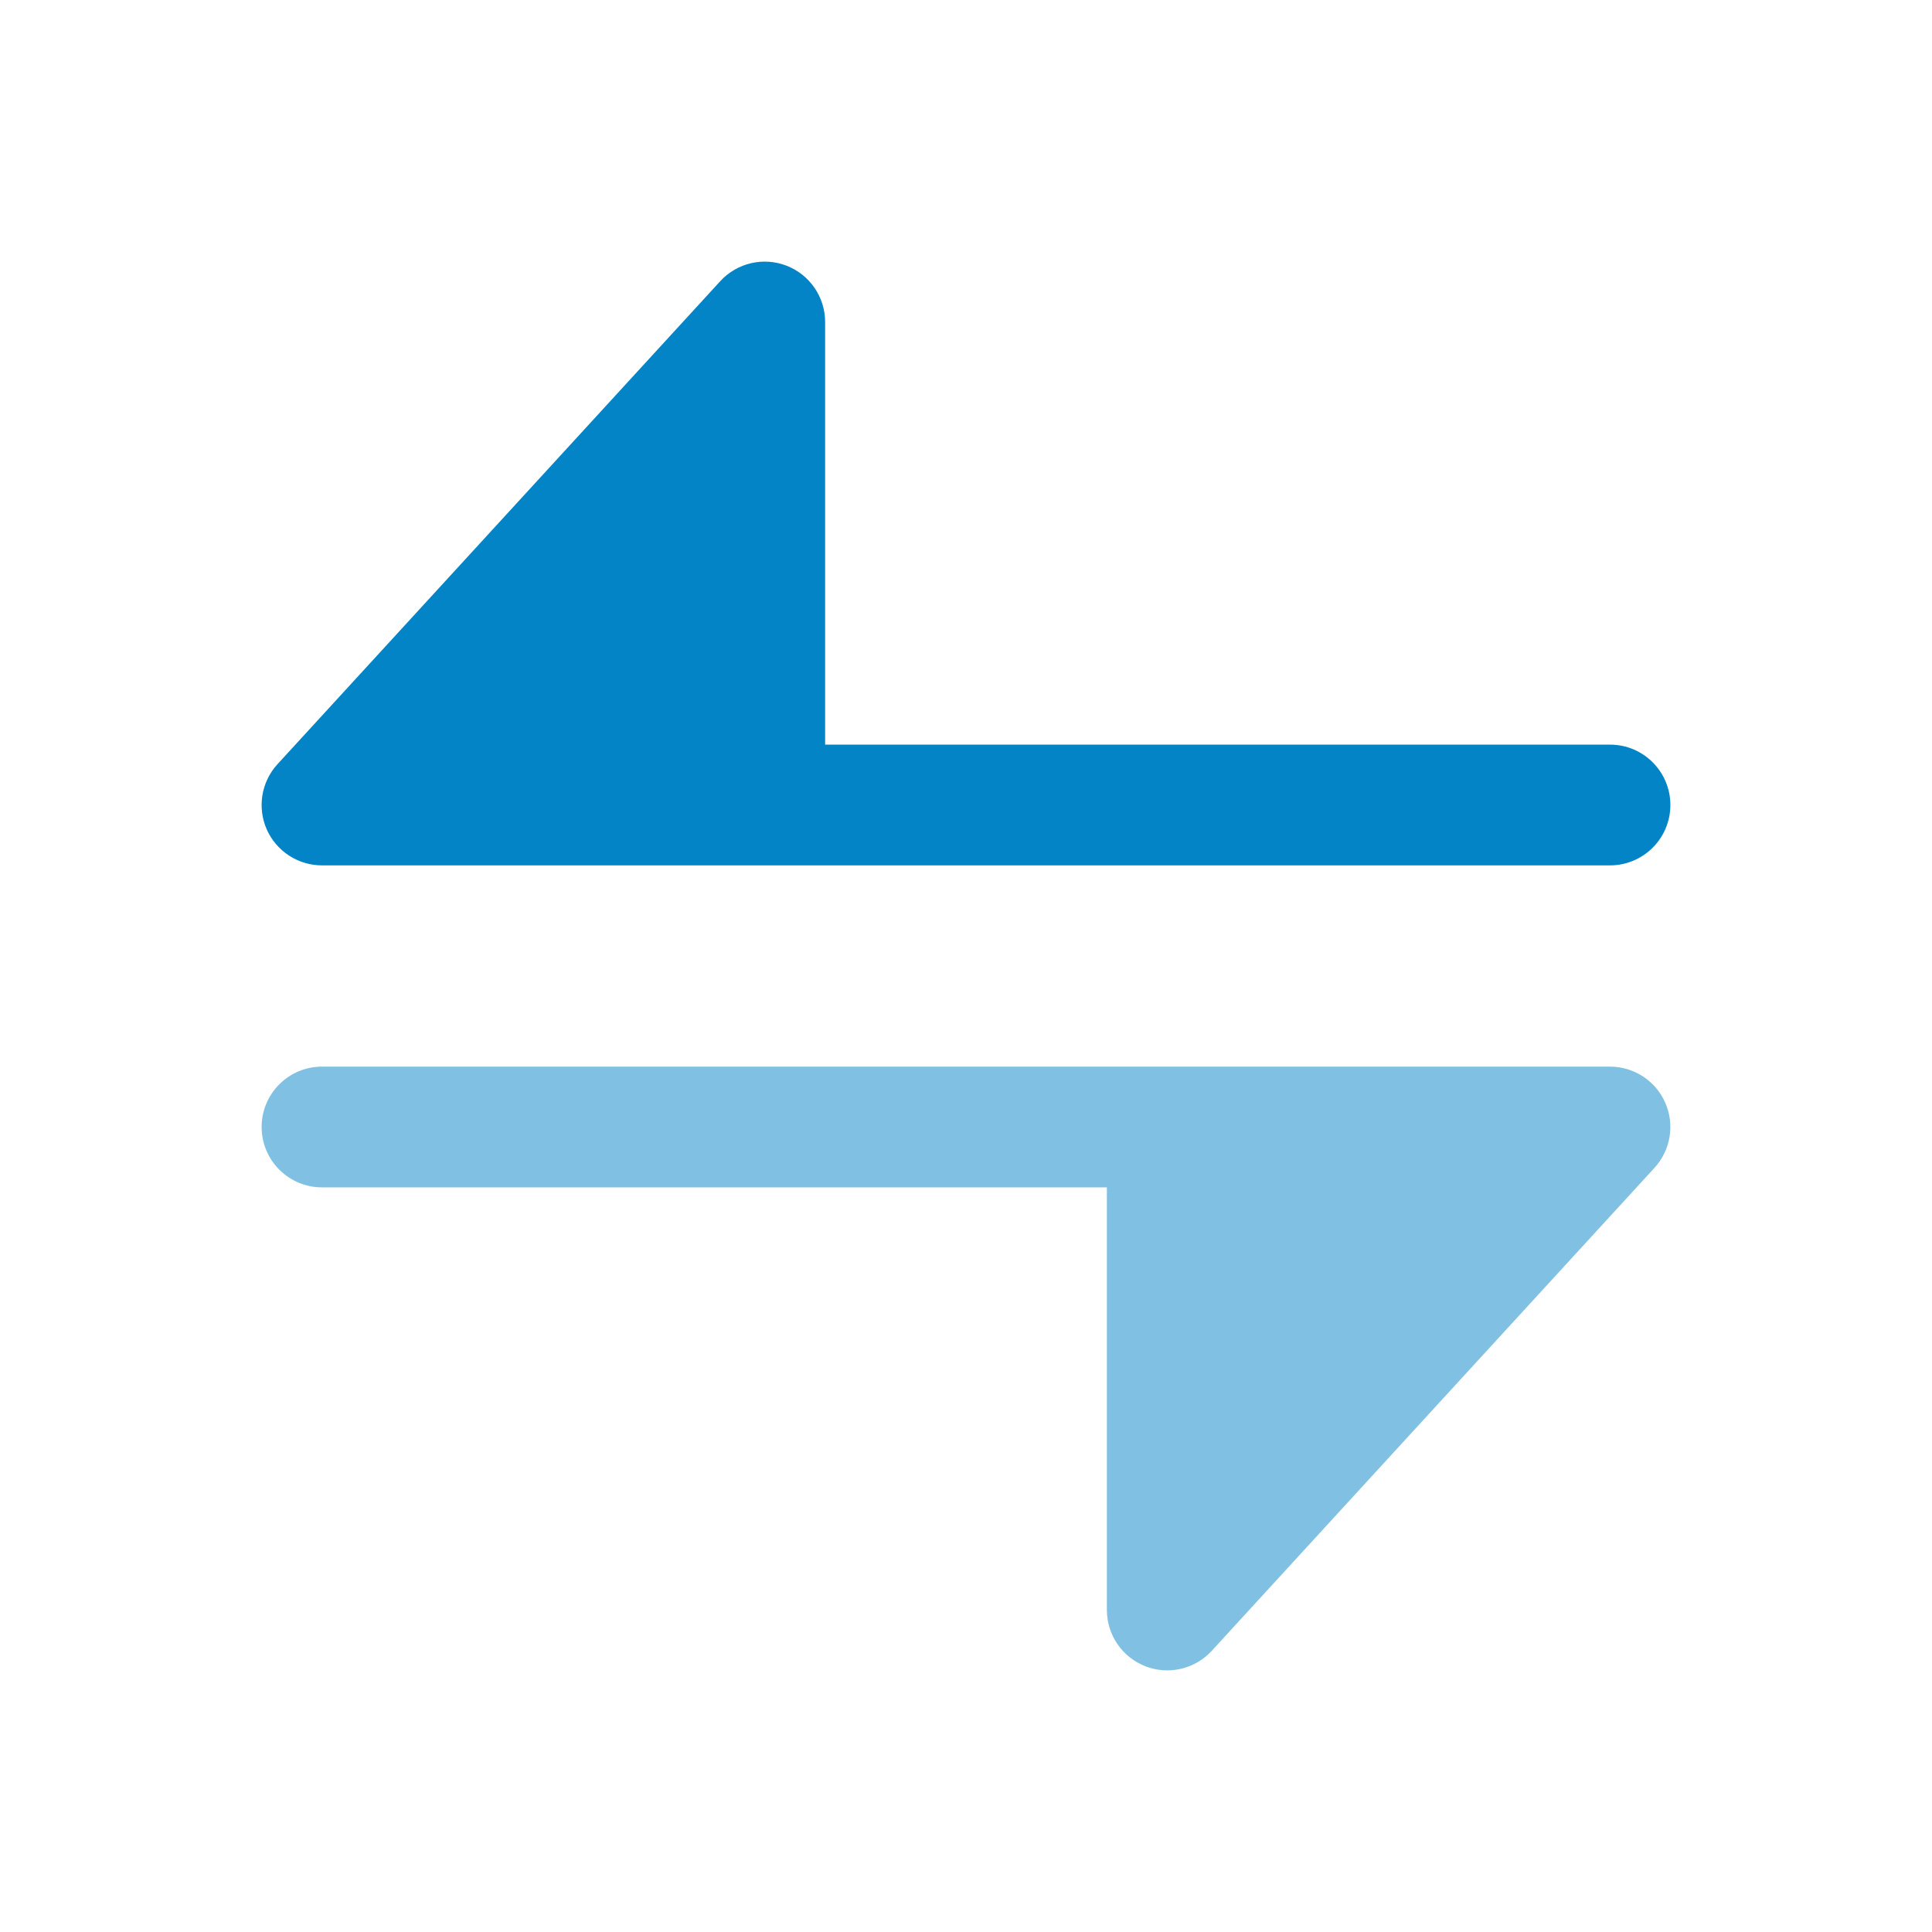
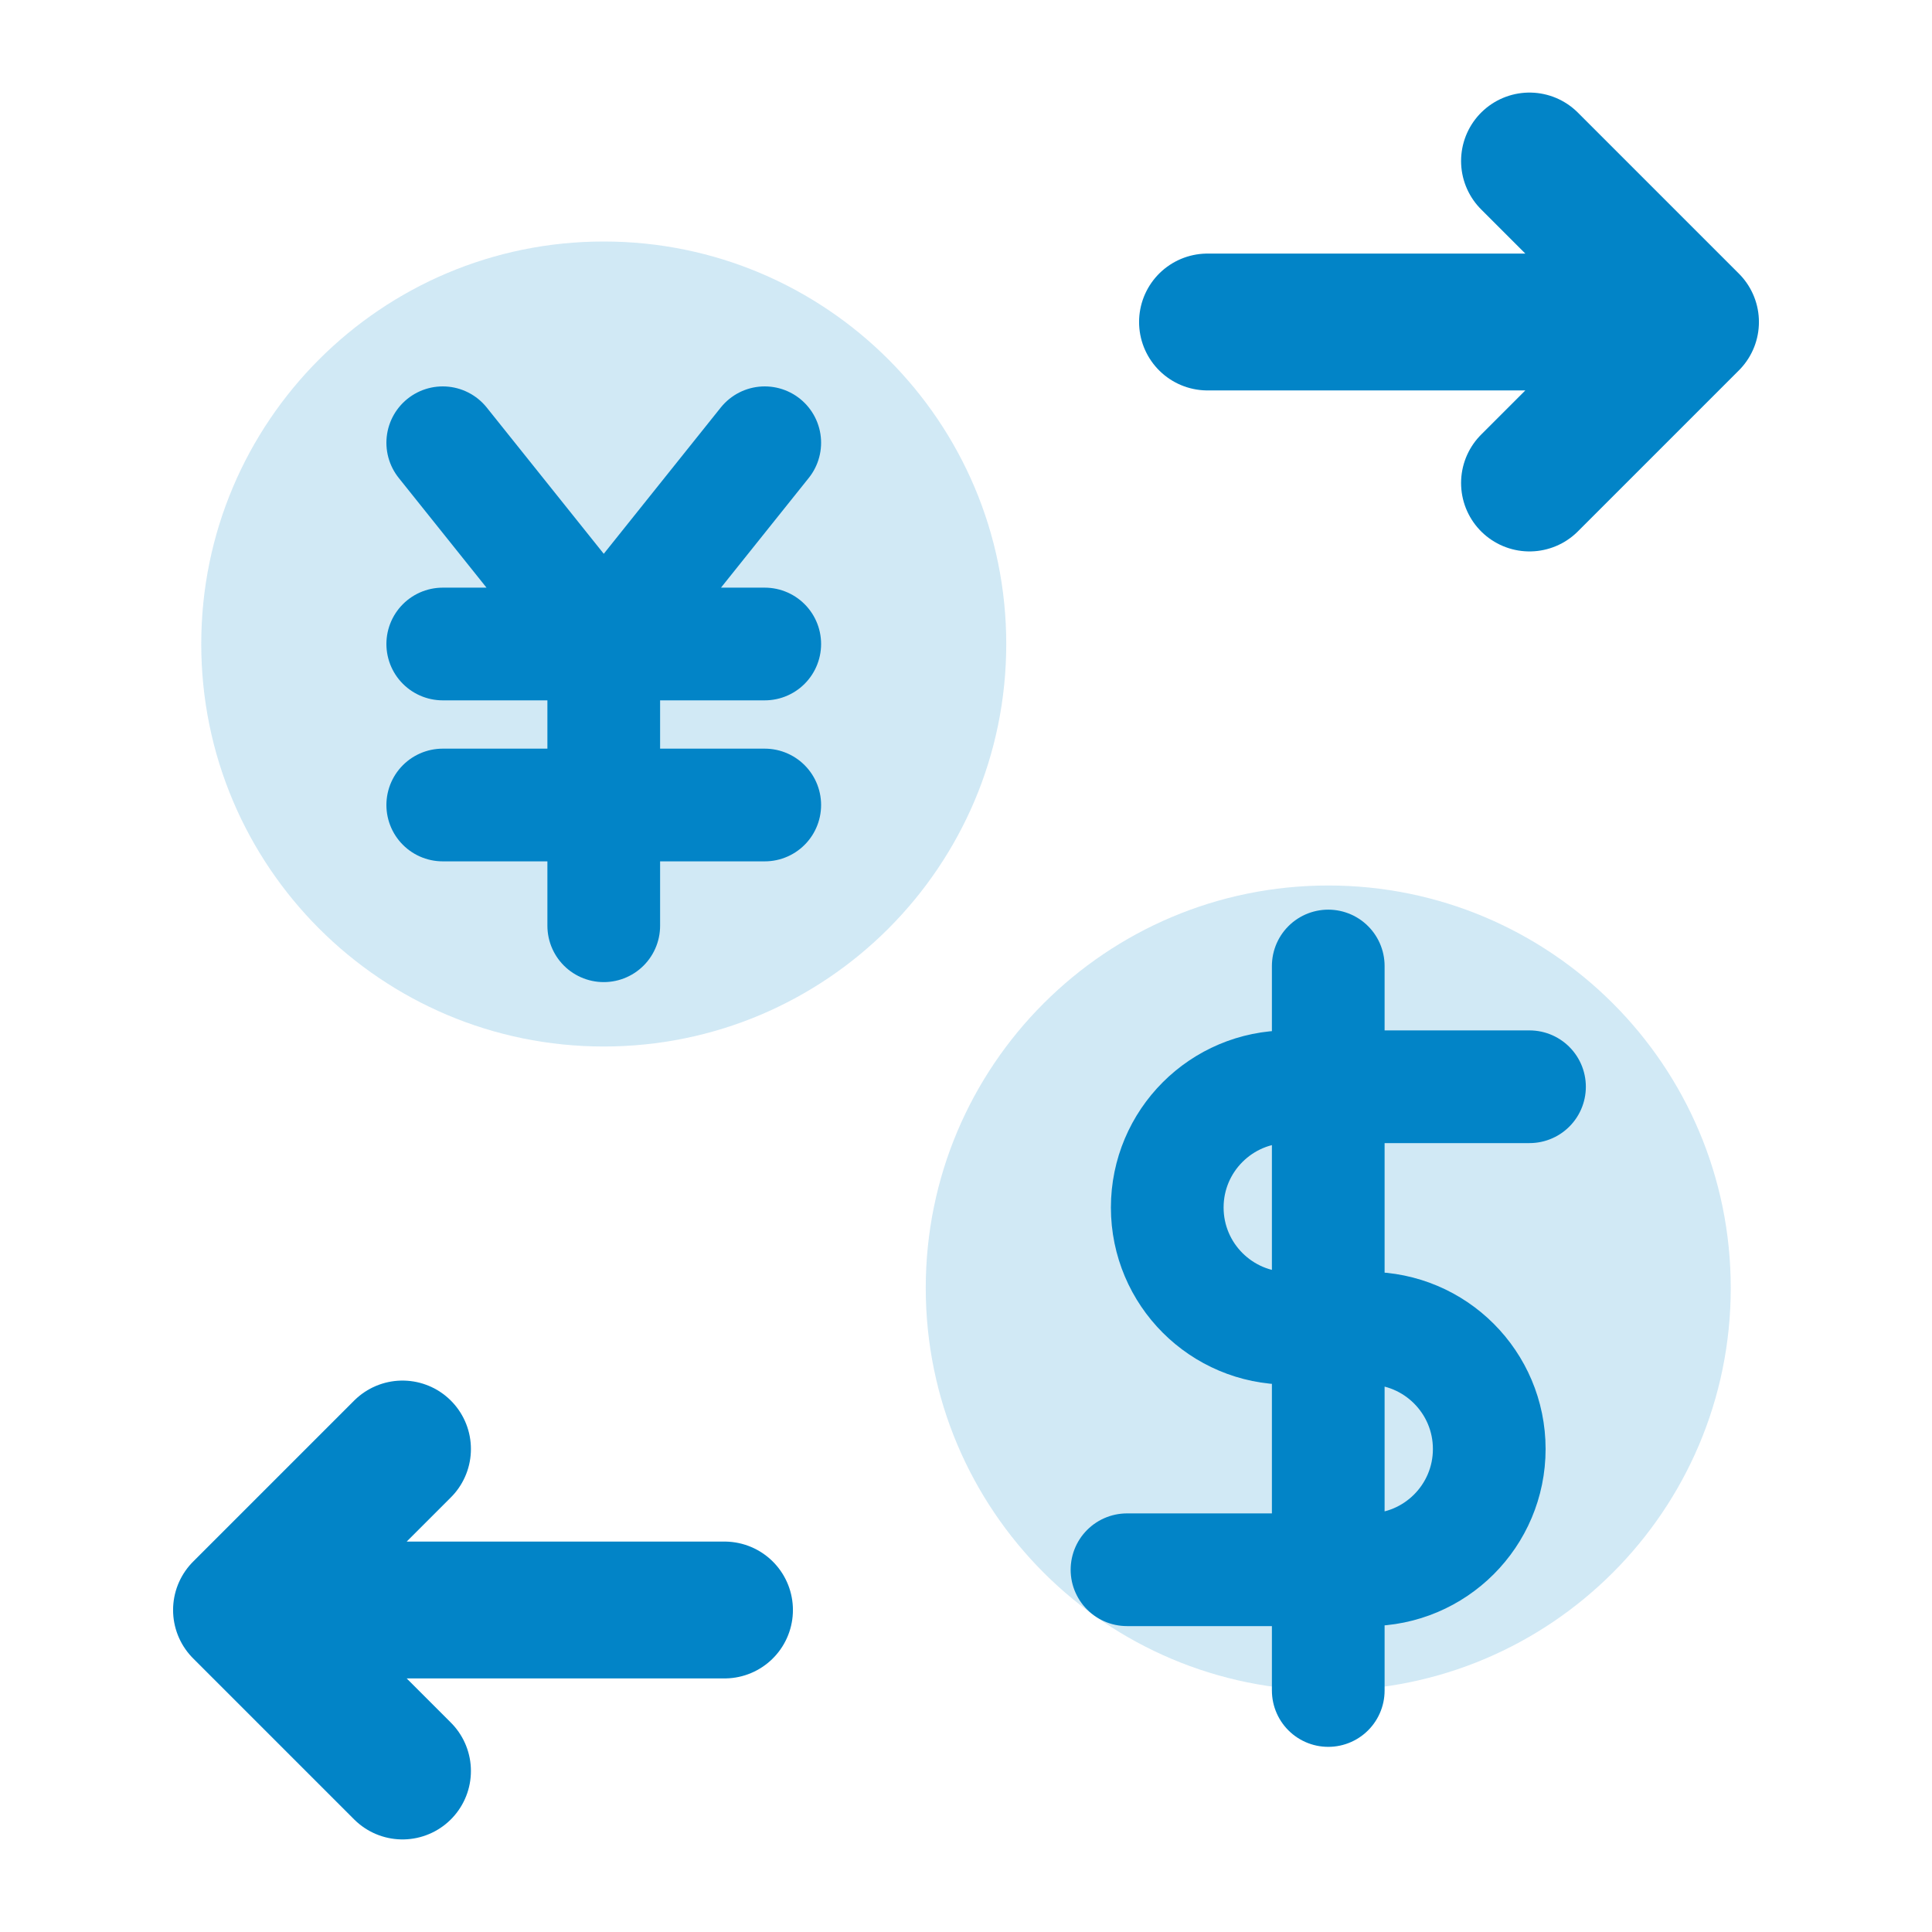
- <svg xmlns="http://www.w3.org/2000/svg" width="256" height="256" viewBox="0 0 24 24">
-   <g fill="#0284C7">
-     <path d="M10.25 4C10.25 3.691 10.06 3.413 9.772 3.301C9.484 3.189 9.156 3.265 8.947 3.493L3.447 9.493C3.246 9.712 3.194 10.03 3.313 10.302C3.433 10.574 3.703 10.75 4 10.75H20C20.414 10.75 20.75 10.414 20.75 10C20.75 9.586 20.414 9.25 20 9.25L10.25 9.25V4Z" />
-     <path d="M13.75 20L13.75 14.75H4C3.586 14.75 3.25 14.414 3.25 14C3.25 13.586 3.586 13.25 4 13.25L20 13.25C20.297 13.25 20.567 13.426 20.686 13.698C20.806 13.97 20.754 14.287 20.553 14.507L15.053 20.507C14.844 20.735 14.516 20.811 14.228 20.699C13.94 20.587 13.75 20.309 13.75 20Z" opacity=".5" />
+ <svg xmlns="http://www.w3.org/2000/svg" width="64" height="64" viewBox="0 0 24 24" fill="none">
+   <g color="#0284C7" stroke-width="1.7" stroke-linecap="round" stroke-linejoin="round">
+     <circle cx="7.5" cy="8" r="5" fill="currentColor" opacity=".18" />
+     <circle cx="16.5" cy="16" r="5" fill="currentColor" opacity=".18" />
+     <g fill="none" stroke="currentColor">
+       <path d="M15 4h6m-2-2 2 2-2 2M9 20H3m2-2-2 2 2 2" />
+       <path d="m5.5 5.5 2 2.5 2-2.5M5.5 8h4m-4 2h4m-2-2v3.5M19 13.5h-3a1.5 1.5 0 0 0 0 3h1a1.5 1.5 0 0 1 0 3h-3m2.5-7.5v9" stroke-width="1.4" />
+     </g>
  </g>
</svg>
